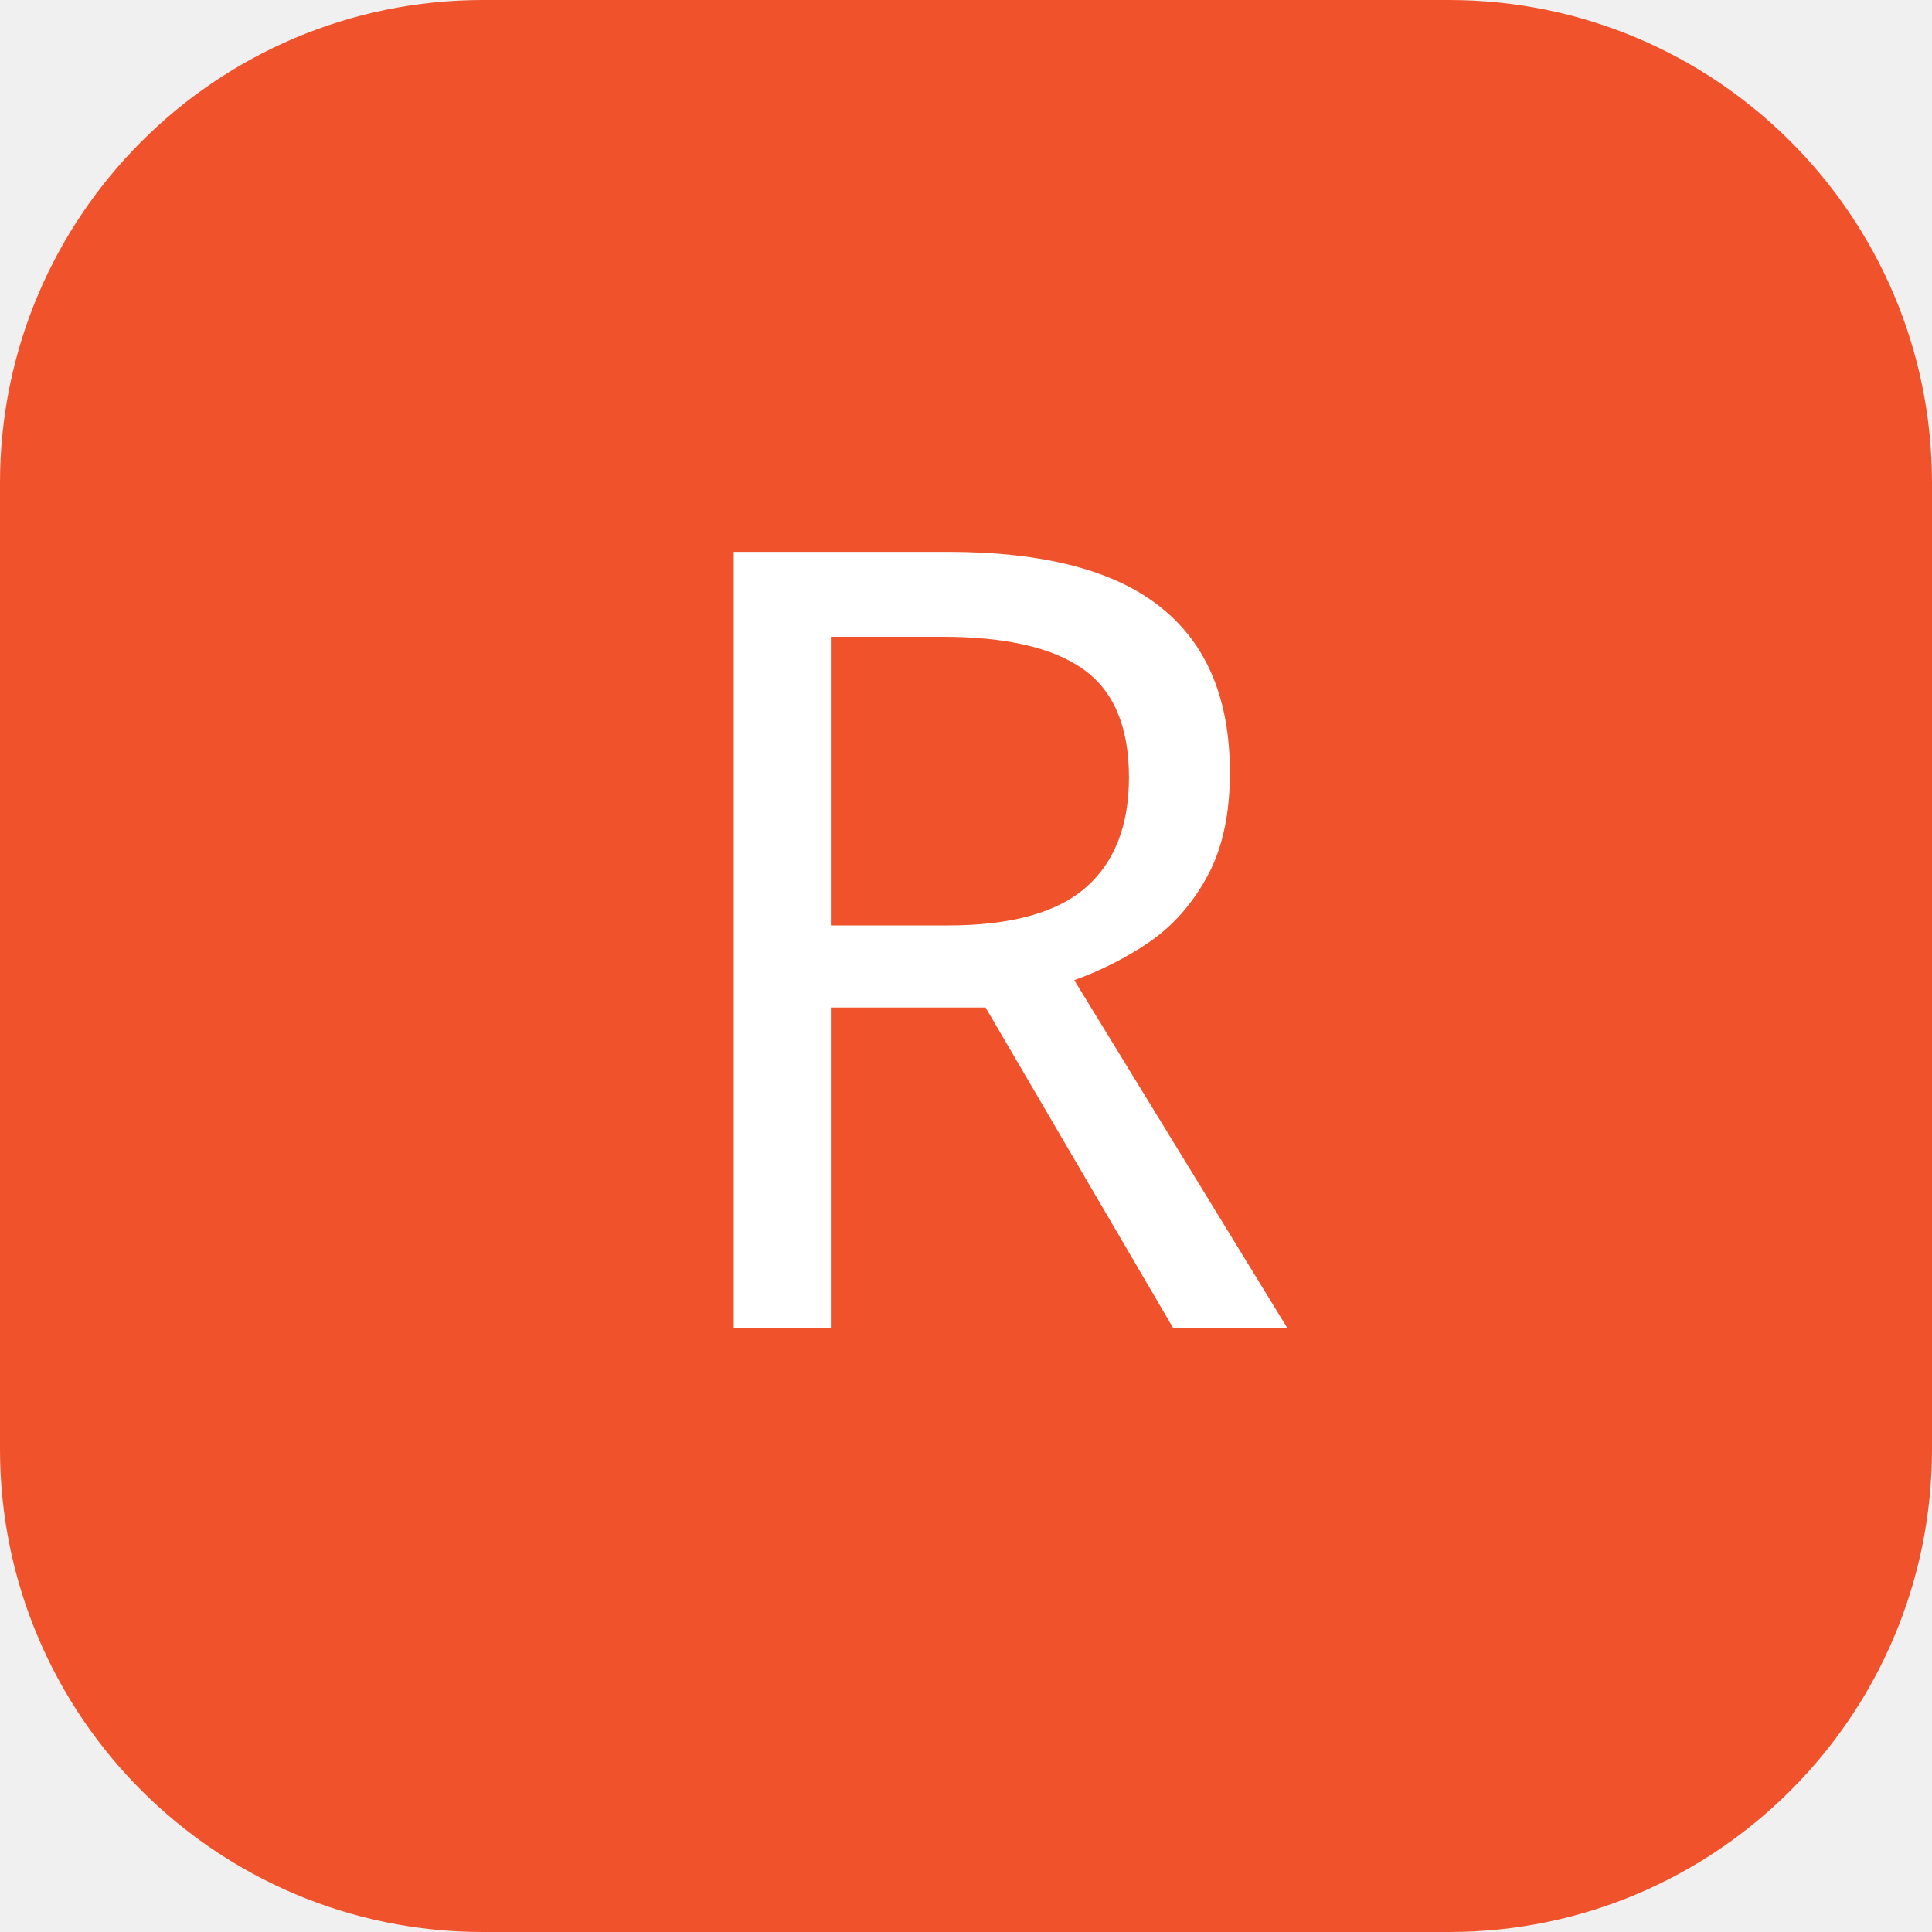
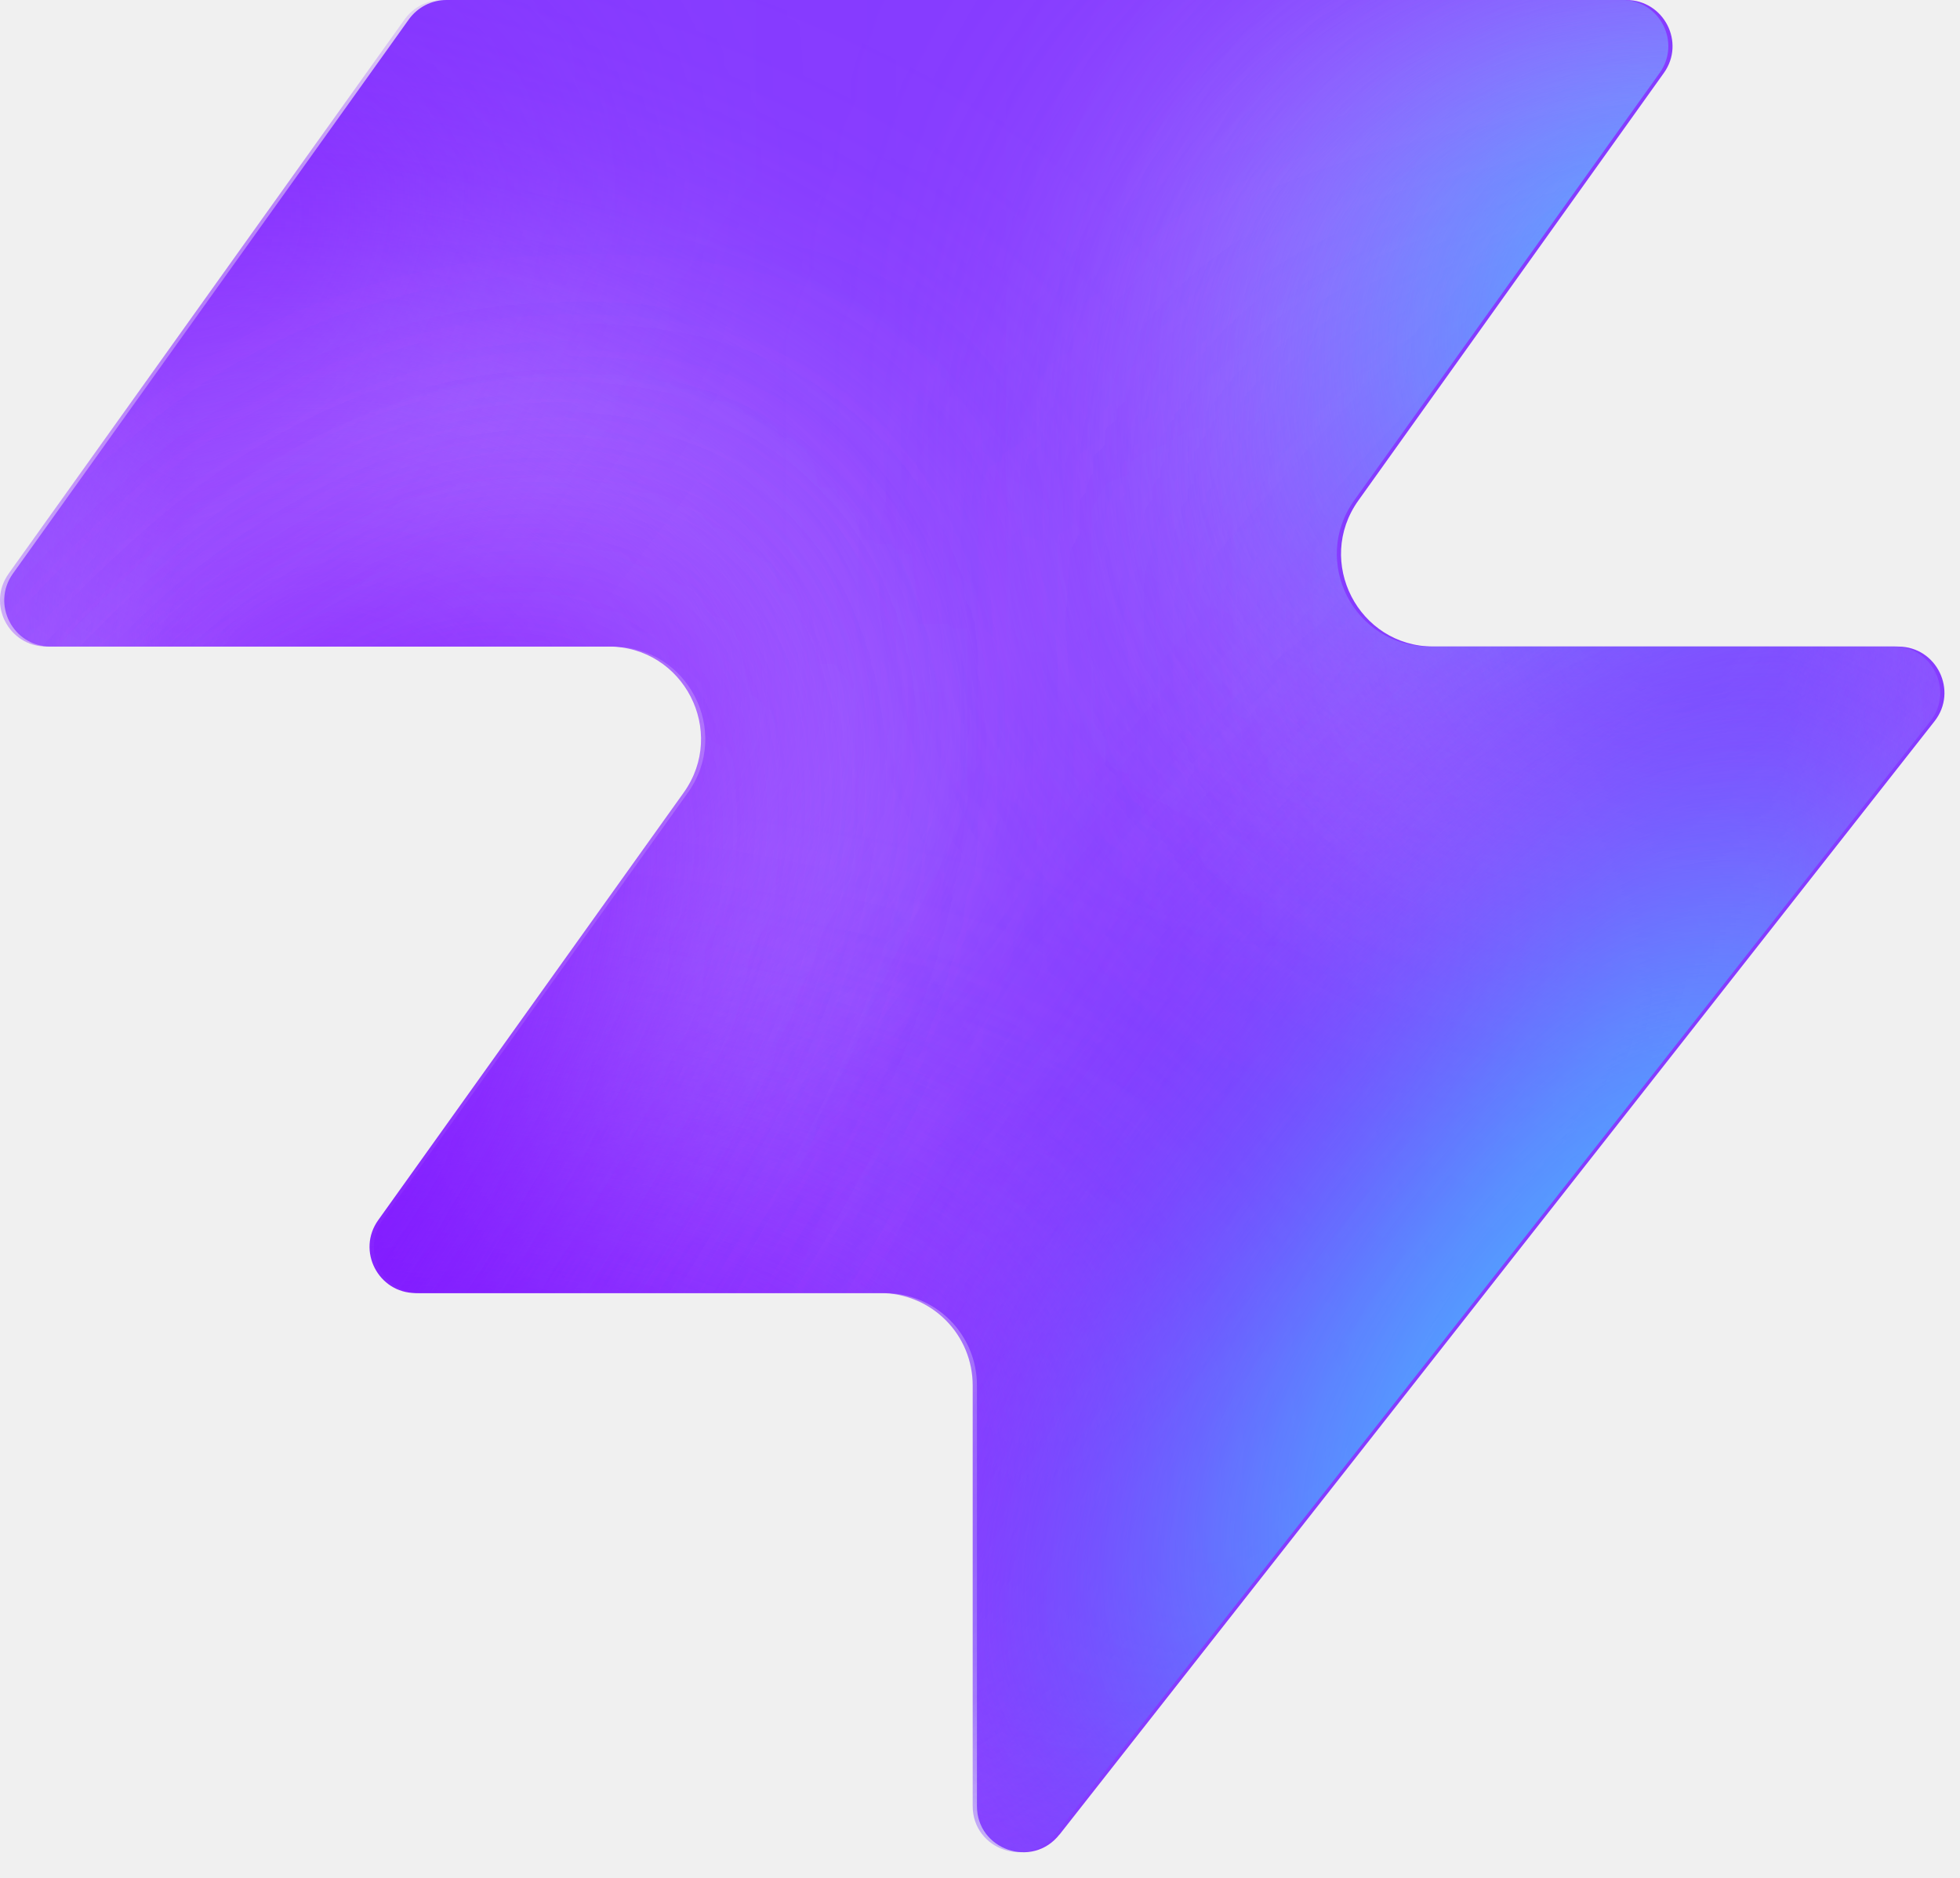
- <svg xmlns="http://www.w3.org/2000/svg" viewBox="0 0 32 32" fill="none">
-   <rect width="32" height="32" rx="8" fill="#F0522B" />
-   <text x="16" y="22" text-anchor="middle" font-size="18" fill="white" font-family="sans-serif">R</text>
+ <svg xmlns="http://www.w3.org/2000/svg" width="48" height="46" fill="none" viewBox="0 0 48 46">
+   <path fill="#863bff" d="M25.946 44.938c-.664.845-2.021.375-2.021-.698V33.937a2.26 2.26 0 0 0-2.262-2.262H10.287c-.92 0-1.456-1.04-.92-1.788l7.48-10.471c1.07-1.497 0-3.578-1.842-3.578H1.237c-.92 0-1.456-1.04-.92-1.788L10.013.474c.214-.297.556-.474.92-.474h28.894c.92 0 1.456 1.04.92 1.788l-7.48 10.471c-1.07 1.498 0 3.579 1.842 3.579h11.377c.943 0 1.473 1.088.89 1.83L25.947 44.94z" style="fill:#863bff;fill:color(display-p3 .525 .23 1);fill-opacity:1" />
+   <mask id="a" width="48" height="46" x="0" y="0" maskUnits="userSpaceOnUse" style="mask-type:alpha">
+     <path fill="#000" d="M25.842 44.938c-.664.844-2.021.375-2.021-.698V33.937a2.26 2.26 0 0 0-2.262-2.262H10.183c-.92 0-1.456-1.04-.92-1.788l7.48-10.471c1.07-1.498 0-3.579-1.842-3.579H1.133c-.92 0-1.456-1.04-.92-1.787L9.91.473c.214-.297.556-.474.92-.474h28.894c.92 0 1.456 1.04.92 1.788l-7.48 10.471c-1.07 1.498 0 3.578 1.842 3.578h11.377c.943 0 1.473 1.088.89 1.832L25.843 44.94z" style="fill:#000;fill-opacity:1" />
+   </mask>
+   <g mask="url(#a)">
+     <g filter="url(#b)">
+       <ellipse cx="5.508" cy="14.704" fill="#ede6ff" rx="5.508" ry="14.704" style="fill:#ede6ff;fill:color(display-p3 .927 .903 1);fill-opacity:1" transform="matrix(.00324 1 1 -.00324 -4.47 31.516)" />
+     </g>
+     <g filter="url(#c)">
+       <ellipse cx="10.399" cy="29.851" fill="#ede6ff" rx="10.399" ry="29.851" style="fill:#ede6ff;fill:color(display-p3 .927 .903 1);fill-opacity:1" transform="matrix(.00324 1 1 -.00324 -39.328 7.883)" />
+     </g>
+     <g filter="url(#d)">
+       <ellipse cx="5.508" cy="30.487" fill="#7e14ff" rx="5.508" ry="30.487" style="fill:#7e14ff;fill:color(display-p3 .492 .077 1);fill-opacity:1" transform="rotate(89.814 -25.913 -14.639)scale(1 -1)" />
+     </g>
+     <g filter="url(#e)">
+       <ellipse cx="5.508" cy="30.599" fill="#7e14ff" rx="5.508" ry="30.599" style="fill:#7e14ff;fill:color(display-p3 .492 .077 1);fill-opacity:1" transform="rotate(89.814 -32.644 -3.334)scale(1 -1)" />
+     </g>
+     <g filter="url(#f)">
+       <ellipse cx="5.508" cy="30.599" fill="#7e14ff" rx="5.508" ry="30.599" style="fill:#7e14ff;fill:color(display-p3 .492 .077 1);fill-opacity:1" transform="matrix(.00324 1 1 -.00324 -34.34 30.47)" />
+     </g>
+     <g filter="url(#g)">
+       <ellipse cx="14.072" cy="22.078" fill="#ede6ff" rx="14.072" ry="22.078" style="fill:#ede6ff;fill:color(display-p3 .927 .903 1);fill-opacity:1" transform="rotate(93.35 24.506 48.493)scale(-1 1)" />
+     </g>
+     <g filter="url(#h)">
+       <ellipse cx="3.47" cy="21.501" fill="#7e14ff" rx="3.47" ry="21.501" style="fill:#7e14ff;fill:color(display-p3 .492 .077 1);fill-opacity:1" transform="rotate(89.009 28.708 47.59)scale(-1 1)" />
+     </g>
+     <g filter="url(#i)">
+       <ellipse cx="3.47" cy="21.501" fill="#7e14ff" rx="3.47" ry="21.501" style="fill:#7e14ff;fill:color(display-p3 .492 .077 1);fill-opacity:1" transform="rotate(89.009 28.708 47.59)scale(-1 1)" />
+     </g>
+     <g filter="url(#j)">
+       <ellipse cx=".387" cy="8.972" fill="#7e14ff" rx="4.407" ry="29.108" style="fill:#7e14ff;fill:color(display-p3 .492 .077 1);fill-opacity:1" transform="rotate(39.51 .387 8.972)" />
+     </g>
+     <g filter="url(#k)">
+       <ellipse cx="47.523" cy="-6.092" fill="#7e14ff" rx="4.407" ry="29.108" style="fill:#7e14ff;fill:color(display-p3 .492 .077 1);fill-opacity:1" transform="rotate(37.892 47.523 -6.092)" />
+     </g>
+     <g filter="url(#l)">
+       <ellipse cx="41.412" cy="6.333" fill="#47bfff" rx="5.971" ry="9.665" style="fill:#47bfff;fill:color(display-p3 .28 .748 1);fill-opacity:1" transform="rotate(37.892 41.412 6.333)" />
+     </g>
+     <g filter="url(#m)">
+       <ellipse cx="-1.879" cy="38.332" fill="#7e14ff" rx="4.407" ry="29.108" style="fill:#7e14ff;fill:color(display-p3 .492 .077 1);fill-opacity:1" transform="rotate(37.892 -1.88 38.332)" />
+     </g>
+     <g filter="url(#n)">
+       <ellipse cx="-1.879" cy="38.332" fill="#7e14ff" rx="4.407" ry="29.108" style="fill:#7e14ff;fill:color(display-p3 .492 .077 1);fill-opacity:1" transform="rotate(37.892 -1.88 38.332)" />
+     </g>
+     <g filter="url(#o)">
+       <ellipse cx="35.651" cy="29.907" fill="#7e14ff" rx="4.407" ry="29.108" style="fill:#7e14ff;fill:color(display-p3 .492 .077 1);fill-opacity:1" transform="rotate(37.892 35.651 29.907)" />
+     </g>
+     <g filter="url(#p)">
+       <ellipse cx="38.418" cy="32.4" fill="#47bfff" rx="5.971" ry="15.297" style="fill:#47bfff;fill:color(display-p3 .28 .748 1);fill-opacity:1" transform="rotate(37.892 38.418 32.4)" />
+     </g>
+   </g>
+   <defs>
+     <filter id="b" width="60.045" height="41.654" x="-19.77" y="16.149" color-interpolation-filters="sRGB" filterUnits="userSpaceOnUse">
+       <feFlood flood-opacity="0" result="BackgroundImageFix" />
+       <feBlend in="SourceGraphic" in2="BackgroundImageFix" result="shape" />
+       <feGaussianBlur result="effect1_foregroundBlur_2002_17158" stdDeviation="7.659" />
+     </filter>
+     <filter id="c" width="90.34" height="51.437" x="-54.613" y="-7.533" color-interpolation-filters="sRGB" filterUnits="userSpaceOnUse">
+       <feFlood flood-opacity="0" result="BackgroundImageFix" />
+       <feBlend in="SourceGraphic" in2="BackgroundImageFix" result="shape" />
+       <feGaussianBlur result="effect1_foregroundBlur_2002_17158" stdDeviation="7.659" />
+     </filter>
+     <filter id="d" width="79.355" height="29.4" x="-49.64" y="2.03" color-interpolation-filters="sRGB" filterUnits="userSpaceOnUse">
+       <feFlood flood-opacity="0" result="BackgroundImageFix" />
+       <feBlend in="SourceGraphic" in2="BackgroundImageFix" result="shape" />
+       <feGaussianBlur result="effect1_foregroundBlur_2002_17158" stdDeviation="4.596" />
+     </filter>
+     <filter id="e" width="79.579" height="29.4" x="-45.045" y="20.029" color-interpolation-filters="sRGB" filterUnits="userSpaceOnUse">
+       <feFlood flood-opacity="0" result="BackgroundImageFix" />
+       <feBlend in="SourceGraphic" in2="BackgroundImageFix" result="shape" />
+       <feGaussianBlur result="effect1_foregroundBlur_2002_17158" stdDeviation="4.596" />
+     </filter>
+     <filter id="f" width="79.579" height="29.4" x="-43.513" y="21.178" color-interpolation-filters="sRGB" filterUnits="userSpaceOnUse">
+       <feFlood flood-opacity="0" result="BackgroundImageFix" />
+       <feBlend in="SourceGraphic" in2="BackgroundImageFix" result="shape" />
+       <feGaussianBlur result="effect1_foregroundBlur_2002_17158" stdDeviation="4.596" />
+     </filter>
+     <filter id="g" width="74.749" height="58.852" x="15.756" y="-17.901" color-interpolation-filters="sRGB" filterUnits="userSpaceOnUse">
+       <feFlood flood-opacity="0" result="BackgroundImageFix" />
+       <feBlend in="SourceGraphic" in2="BackgroundImageFix" result="shape" />
+       <feGaussianBlur result="effect1_foregroundBlur_2002_17158" stdDeviation="7.659" />
+     </filter>
+     <filter id="h" width="61.377" height="25.362" x="23.548" y="2.284" color-interpolation-filters="sRGB" filterUnits="userSpaceOnUse">
+       <feFlood flood-opacity="0" result="BackgroundImageFix" />
+       <feBlend in="SourceGraphic" in2="BackgroundImageFix" result="shape" />
+       <feGaussianBlur result="effect1_foregroundBlur_2002_17158" stdDeviation="4.596" />
+     </filter>
+     <filter id="i" width="61.377" height="25.362" x="23.548" y="2.284" color-interpolation-filters="sRGB" filterUnits="userSpaceOnUse">
+       <feFlood flood-opacity="0" result="BackgroundImageFix" />
+       <feBlend in="SourceGraphic" in2="BackgroundImageFix" result="shape" />
+       <feGaussianBlur result="effect1_foregroundBlur_2002_17158" stdDeviation="4.596" />
+     </filter>
+     <filter id="j" width="56.045" height="63.649" x="-27.636" y="-22.853" color-interpolation-filters="sRGB" filterUnits="userSpaceOnUse">
+       <feFlood flood-opacity="0" result="BackgroundImageFix" />
+       <feBlend in="SourceGraphic" in2="BackgroundImageFix" result="shape" />
+       <feGaussianBlur result="effect1_foregroundBlur_2002_17158" stdDeviation="4.596" />
+     </filter>
+     <filter id="k" width="54.814" height="64.646" x="20.116" y="-38.415" color-interpolation-filters="sRGB" filterUnits="userSpaceOnUse">
+       <feFlood flood-opacity="0" result="BackgroundImageFix" />
+       <feBlend in="SourceGraphic" in2="BackgroundImageFix" result="shape" />
+       <feGaussianBlur result="effect1_foregroundBlur_2002_17158" stdDeviation="4.596" />
+     </filter>
+     <filter id="l" width="33.541" height="35.313" x="24.641" y="-11.323" color-interpolation-filters="sRGB" filterUnits="userSpaceOnUse">
+       <feFlood flood-opacity="0" result="BackgroundImageFix" />
+       <feBlend in="SourceGraphic" in2="BackgroundImageFix" result="shape" />
+       <feGaussianBlur result="effect1_foregroundBlur_2002_17158" stdDeviation="4.596" />
+     </filter>
+     <filter id="m" width="54.814" height="64.646" x="-29.286" y="6.009" color-interpolation-filters="sRGB" filterUnits="userSpaceOnUse">
+       <feFlood flood-opacity="0" result="BackgroundImageFix" />
+       <feBlend in="SourceGraphic" in2="BackgroundImageFix" result="shape" />
+       <feGaussianBlur result="effect1_foregroundBlur_2002_17158" stdDeviation="4.596" />
+     </filter>
+     <filter id="n" width="54.814" height="64.646" x="-29.286" y="6.009" color-interpolation-filters="sRGB" filterUnits="userSpaceOnUse">
+       <feFlood flood-opacity="0" result="BackgroundImageFix" />
+       <feBlend in="SourceGraphic" in2="BackgroundImageFix" result="shape" />
+       <feGaussianBlur result="effect1_foregroundBlur_2002_17158" stdDeviation="4.596" />
+     </filter>
+     <filter id="o" width="54.814" height="64.646" x="8.244" y="-2.416" color-interpolation-filters="sRGB" filterUnits="userSpaceOnUse">
+       <feFlood flood-opacity="0" result="BackgroundImageFix" />
+       <feBlend in="SourceGraphic" in2="BackgroundImageFix" result="shape" />
+       <feGaussianBlur result="effect1_foregroundBlur_2002_17158" stdDeviation="4.596" />
+     </filter>
+     <filter id="p" width="39.409" height="43.623" x="18.713" y="10.588" color-interpolation-filters="sRGB" filterUnits="userSpaceOnUse">
+       <feFlood flood-opacity="0" result="BackgroundImageFix" />
+       <feBlend in="SourceGraphic" in2="BackgroundImageFix" result="shape" />
+       <feGaussianBlur result="effect1_foregroundBlur_2002_17158" stdDeviation="4.596" />
+     </filter>
+   </defs>
</svg>
